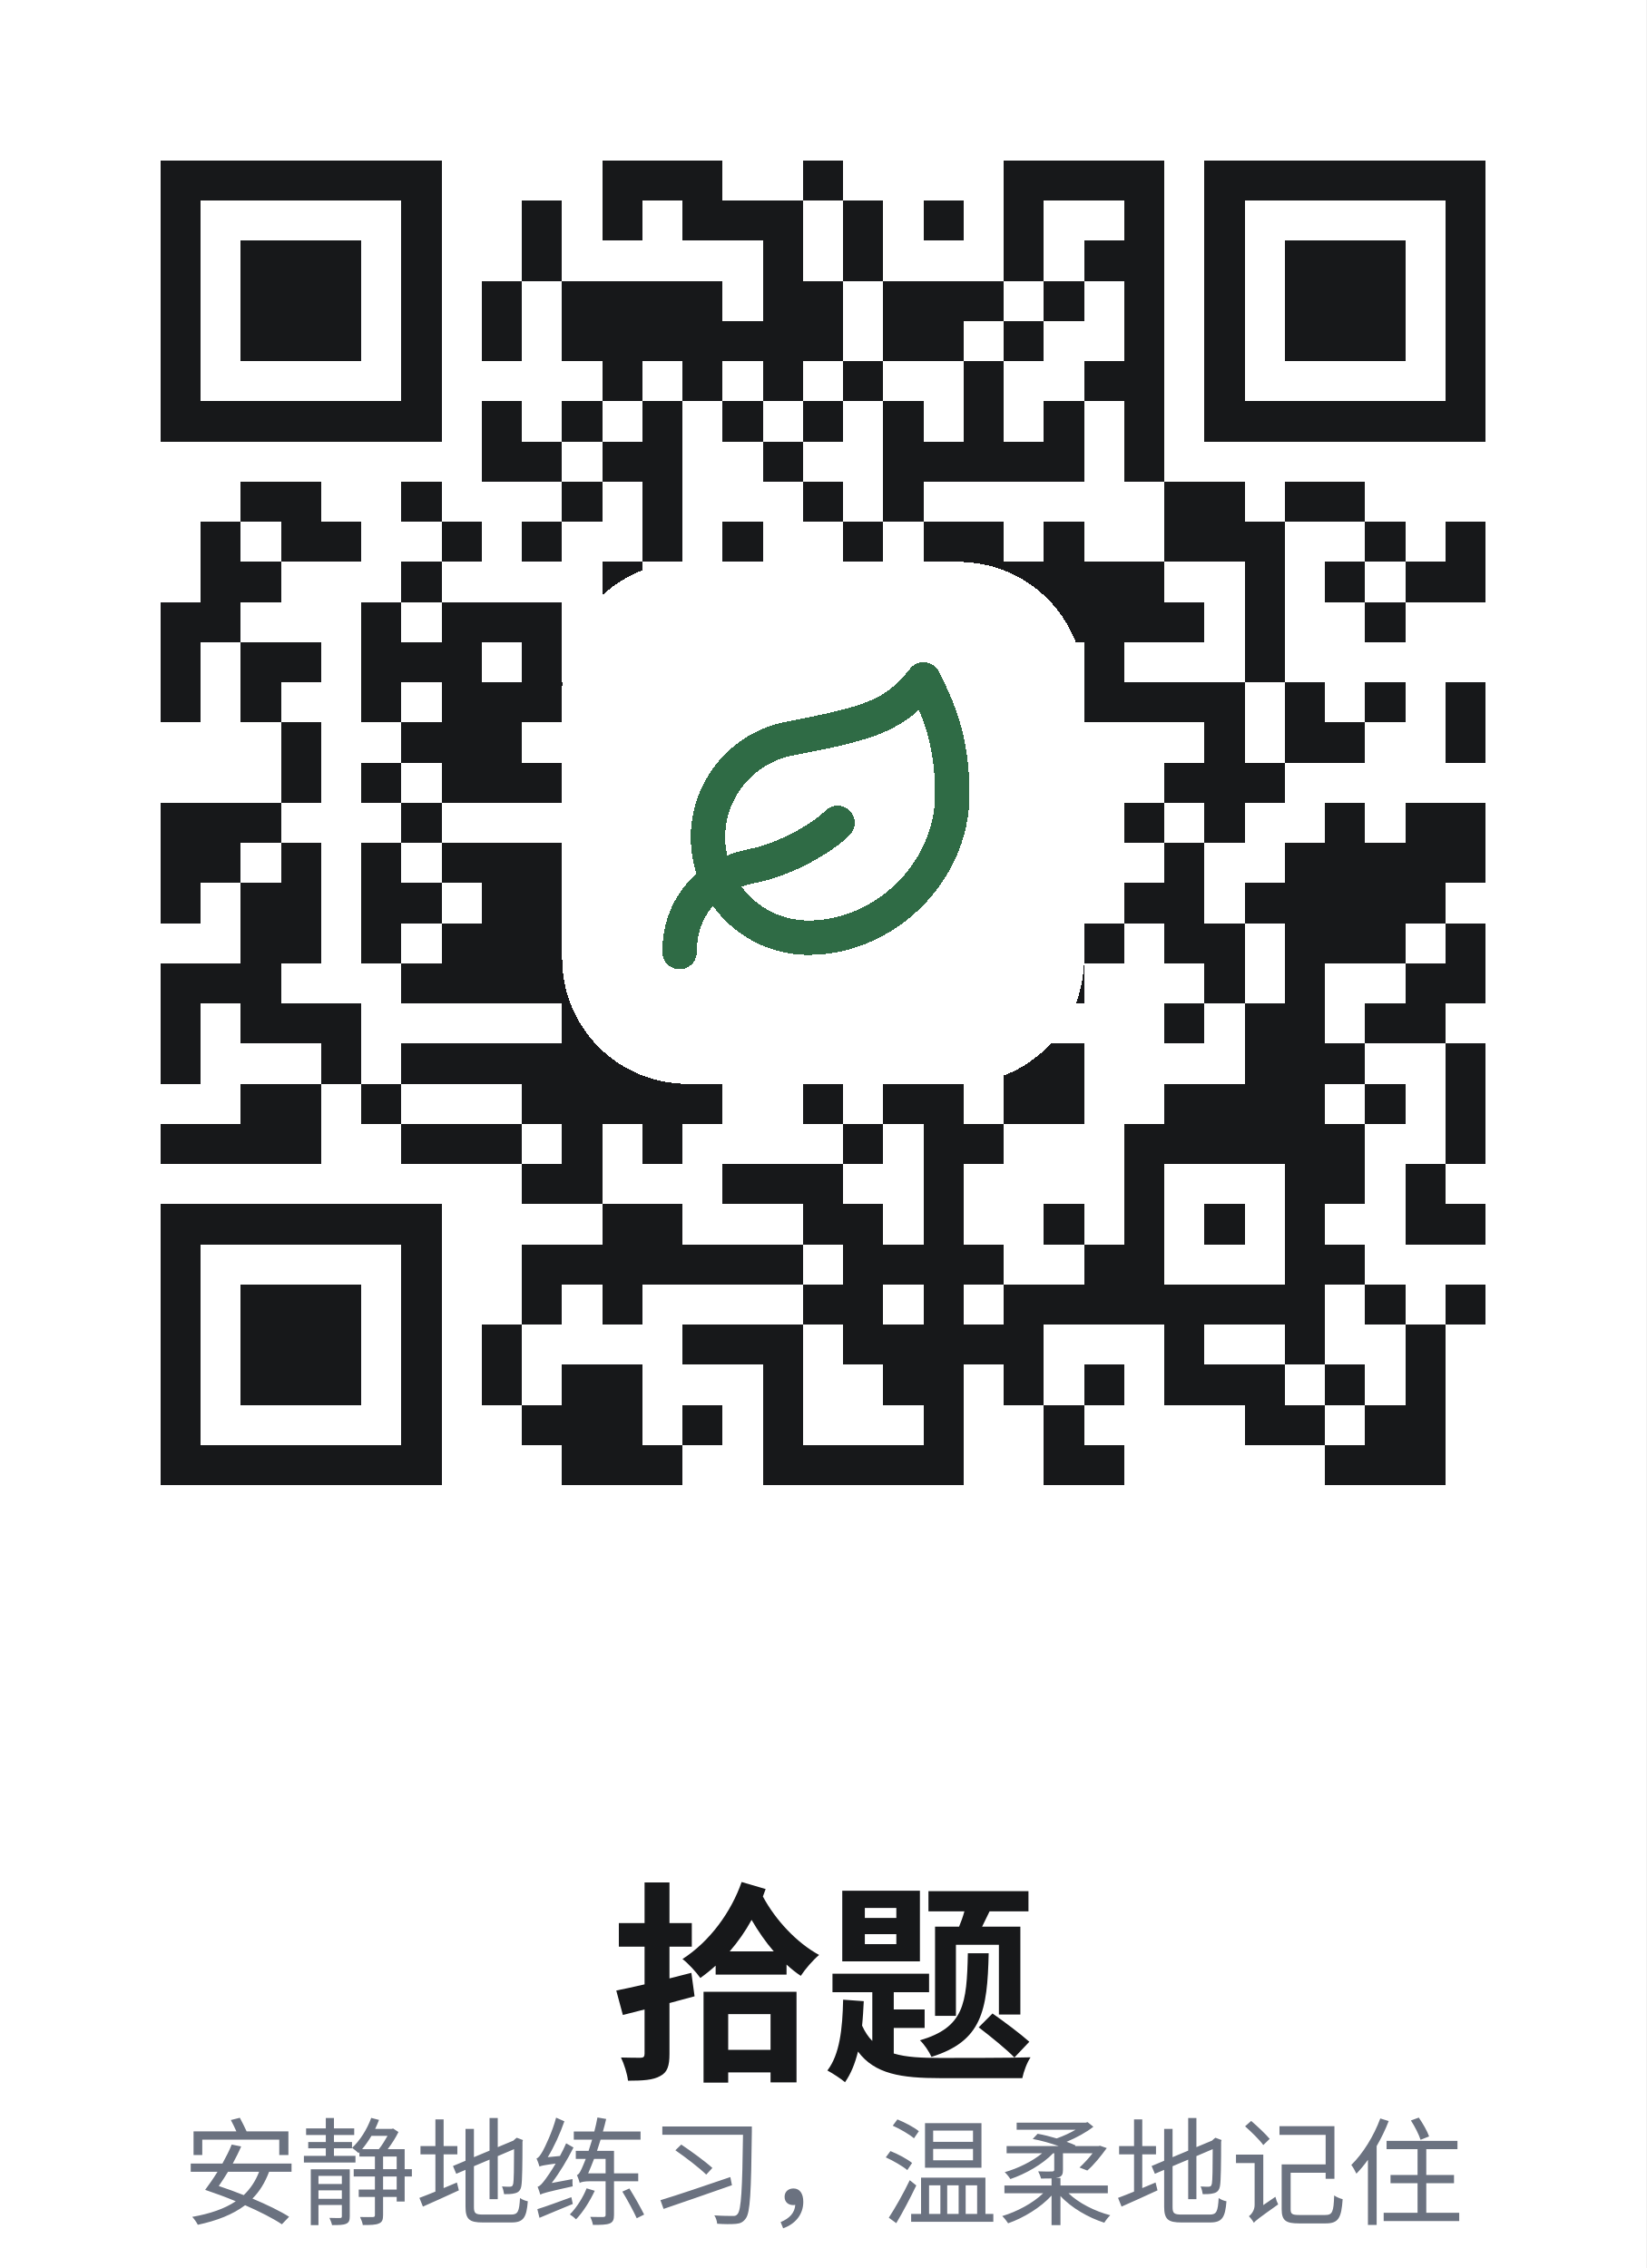
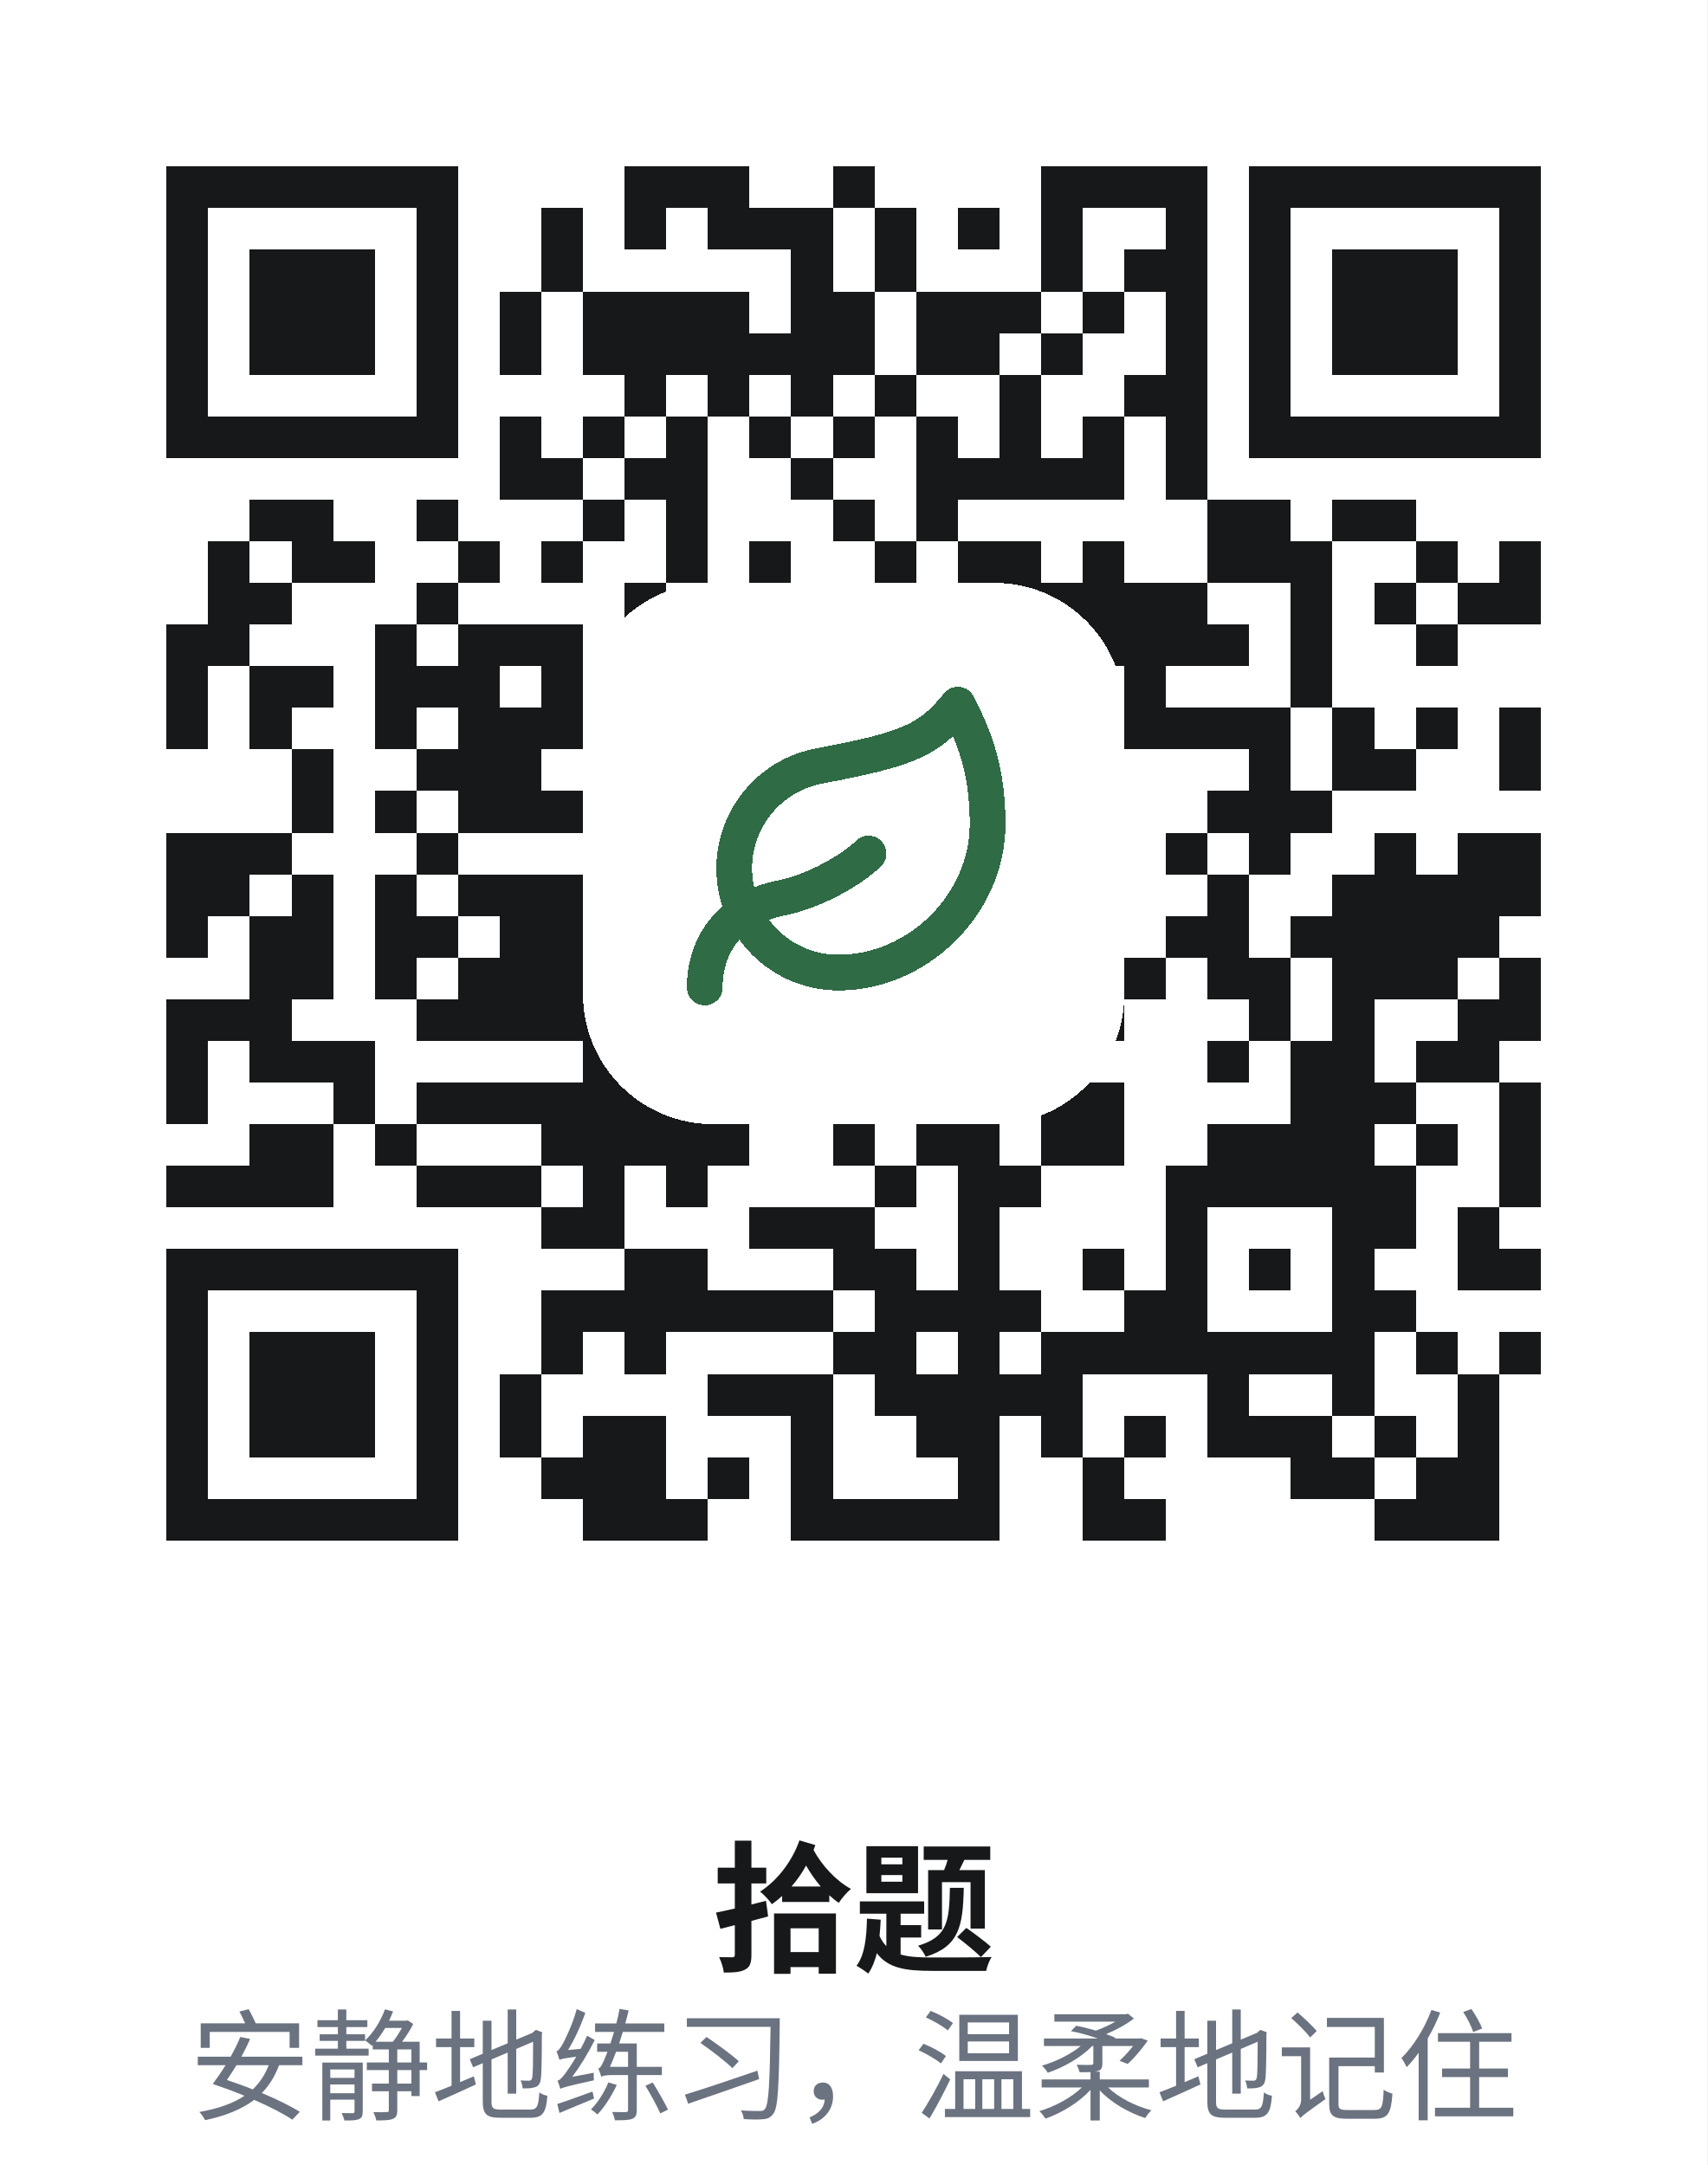
- <svg xmlns="http://www.w3.org/2000/svg" viewBox="0 0 410 565" role="img" aria-label="扫码打开拾题下载页">
-   <rect width="410" height="565" fill="#ffffff" />
+ <svg xmlns="http://www.w3.org/2000/svg" viewBox="0 0 410 520" role="img" aria-label="扫码打开拾题下载页">
+   <rect width="410" height="520" fill="#ffffff" />
  <g transform="scale(10)" shape-rendering="crispEdges">
    <path stroke="#17181a" stroke-width="1" d="M4 4.5h7M15 4.5h3M20 4.5h1M25 4.5h4M30 4.5h7M4 5.5h1M10 5.5h1M13 5.5h1M15 5.5h1M17 5.5h3M21 5.5h1M23 5.5h1M25 5.5h1M28 5.5h1M30 5.5h1M36 5.5h1M4 6.5h1M6 6.5h3M10 6.5h1M13 6.5h1M19 6.5h1M21 6.5h1M25 6.5h1M27 6.5h2M30 6.5h1M32 6.5h3M36 6.5h1M4 7.5h1M6 7.5h3M10 7.5h1M12 7.5h1M14 7.5h4M19 7.5h2M22 7.5h3M26 7.5h1M28 7.5h1M30 7.5h1M32 7.5h3M36 7.5h1M4 8.5h1M6 8.5h3M10 8.5h1M12 8.5h1M14 8.5h7M22 8.5h2M25 8.5h1M28 8.5h1M30 8.5h1M32 8.5h3M36 8.5h1M4 9.5h1M10 9.5h1M15 9.5h1M17 9.5h1M19 9.5h1M21 9.5h1M24 9.5h1M27 9.5h2M30 9.5h1M36 9.5h1M4 10.5h7M12 10.5h1M14 10.5h1M16 10.5h1M18 10.5h1M20 10.5h1M22 10.5h1M24 10.5h1M26 10.5h1M28 10.5h1M30 10.5h7M12 11.5h2M15 11.5h2M19 11.5h1M22 11.5h5M28 11.5h1M6 12.5h2M10 12.5h1M14 12.5h1M16 12.5h1M20 12.5h1M22 12.5h1M29 12.5h2M32 12.5h2M5 13.5h1M7 13.5h2M11 13.5h1M13 13.5h1M16 13.5h1M18 13.5h1M21 13.5h1M23 13.5h2M26 13.5h1M29 13.5h3M34 13.5h1M36 13.5h1M5 14.5h2M10 14.5h1M15 14.5h1M18 14.5h1M20 14.5h3M24 14.5h5M31 14.5h1M33 14.5h1M35 14.5h2M4 15.5h2M9 15.5h1M11 15.5h3M16 15.5h1M19 15.5h4M24 15.5h6M31 15.5h1M34 15.5h1M4 16.5h1M6 16.5h2M9 16.5h3M13 16.5h1M15 16.5h1M18 16.5h1M22 16.5h2M25 16.5h1M27 16.5h1M31 16.5h1M4 17.5h1M6 17.5h1M9 17.5h1M11 17.5h4M16 17.5h2M20 17.5h1M24 17.5h2M27 17.5h4M32 17.5h1M34 17.5h1M36 17.5h1M7 18.5h1M10 18.5h3M14 18.5h1M16 18.5h1M18 18.5h1M21 18.5h1M23 18.5h1M30 18.5h1M32 18.5h2M36 18.5h1M7 19.5h1M9 19.5h1M11 19.5h6M18 19.5h1M21 19.5h5M29 19.5h3M4 20.5h3M10 20.5h1M15 20.5h1M17 20.5h2M20 20.5h1M22 20.5h1M24 20.5h1M28 20.5h1M30 20.5h1M33 20.5h1M35 20.5h2M4 21.5h2M7 21.5h1M9 21.5h1M11 21.5h6M19 21.5h2M24 21.5h3M29 21.5h1M32 21.5h5M4 22.5h1M6 22.5h2M9 22.5h2M12 22.5h10M23 22.5h2M26 22.5h1M28 22.5h2M31 22.5h5M6 23.5h2M9 23.5h1M11 23.5h6M18 23.5h5M25 23.5h1M27 23.5h1M29 23.5h2M32 23.5h3M36 23.5h1M4 24.5h3M10 24.5h6M18 24.5h1M20 24.5h1M24 24.5h3M30 24.5h1M32 24.5h1M35 24.5h2M4 25.5h1M6 25.5h3M14 25.5h1M16 25.5h2M22 25.5h1M25 25.5h1M29 25.5h1M31 25.5h2M34 25.5h2M4 26.5h1M8 26.5h1M10 26.5h7M21 26.5h1M23 26.5h1M25 26.5h2M31 26.5h3M36 26.5h1M6 27.5h2M9 27.5h1M13 27.5h5M20 27.5h1M22 27.5h2M25 27.5h2M29 27.5h4M34 27.5h1M36 27.5h1M4 28.5h4M10 28.5h3M14 28.5h1M16 28.5h1M21 28.5h1M23 28.5h2M28 28.5h6M36 28.5h1M13 29.5h2M18 29.5h3M23 29.5h1M28 29.5h1M32 29.5h2M35 29.5h1M4 30.5h7M15 30.5h2M20 30.5h2M23 30.5h1M26 30.5h1M28 30.5h1M30 30.5h1M32 30.5h1M35 30.5h2M4 31.5h1M10 31.5h1M13 31.5h7M21 31.5h4M27 31.5h2M32 31.5h2M4 32.5h1M6 32.5h3M10 32.5h1M13 32.5h1M15 32.5h1M20 32.5h2M23 32.5h1M25 32.5h8M34 32.5h1M36 32.5h1M4 33.5h1M6 33.5h3M10 33.5h1M12 33.5h1M17 33.5h3M21 33.5h5M29 33.5h1M32 33.5h1M35 33.5h1M4 34.5h1M6 34.5h3M10 34.5h1M12 34.5h1M14 34.5h2M19 34.5h1M22 34.5h2M25 34.5h1M27 34.5h1M29 34.5h3M33 34.5h1M35 34.5h1M4 35.5h1M10 35.5h1M13 35.5h3M17 35.5h1M19 35.5h1M23 35.5h1M26 35.5h1M31 35.5h2M34 35.5h2M4 36.5h7M14 36.5h3M19 36.5h5M26 36.5h2M33 36.5h3" />
    <g transform="translate(14 14)">
      <rect width="13" height="13" rx="3.12" fill="#ffffff" />
      <g transform="translate(2.21 2.21) scale(0.3575)" fill="none" stroke="#2f6b45" stroke-width="2.4" stroke-linecap="round" stroke-linejoin="round">
        <path d="M11 20A7 7 0 0 1 9.8 6.1C15.5 5 17 4.48 19 2c1 2 2 4.18 2 8 0 5.5-4.78 10-10 10Z" />
        <path d="M2 21c0-3 1.85-5.36 5.08-6C9.5 14.52 12 13 13 12" />
      </g>
    </g>
  </g>
-   <text x="205" y="514" text-anchor="middle" font-family="PingFang SC, Microsoft YaHei, Noto Sans CJK SC, sans-serif" font-size="53" font-weight="700" fill="#17181a">拾题</text>
-   <text x="205" y="552" text-anchor="middle" font-family="PingFang SC, Microsoft YaHei, Noto Sans CJK SC, sans-serif" font-size="29" fill="#6b7280">安静地练习，温柔地记住</text>
+   <text x="205" y="471" text-anchor="middle" font-family="PingFang SC, Microsoft YaHei, Noto Sans CJK SC, sans-serif" font-size="34" font-weight="700" fill="#17181a">拾题</text>
+   <text x="205" y="507" text-anchor="middle" font-family="PingFang SC, Microsoft YaHei, Noto Sans CJK SC, sans-serif" font-size="29" fill="#6b7280">安静地练习，温柔地记住</text>
</svg>
